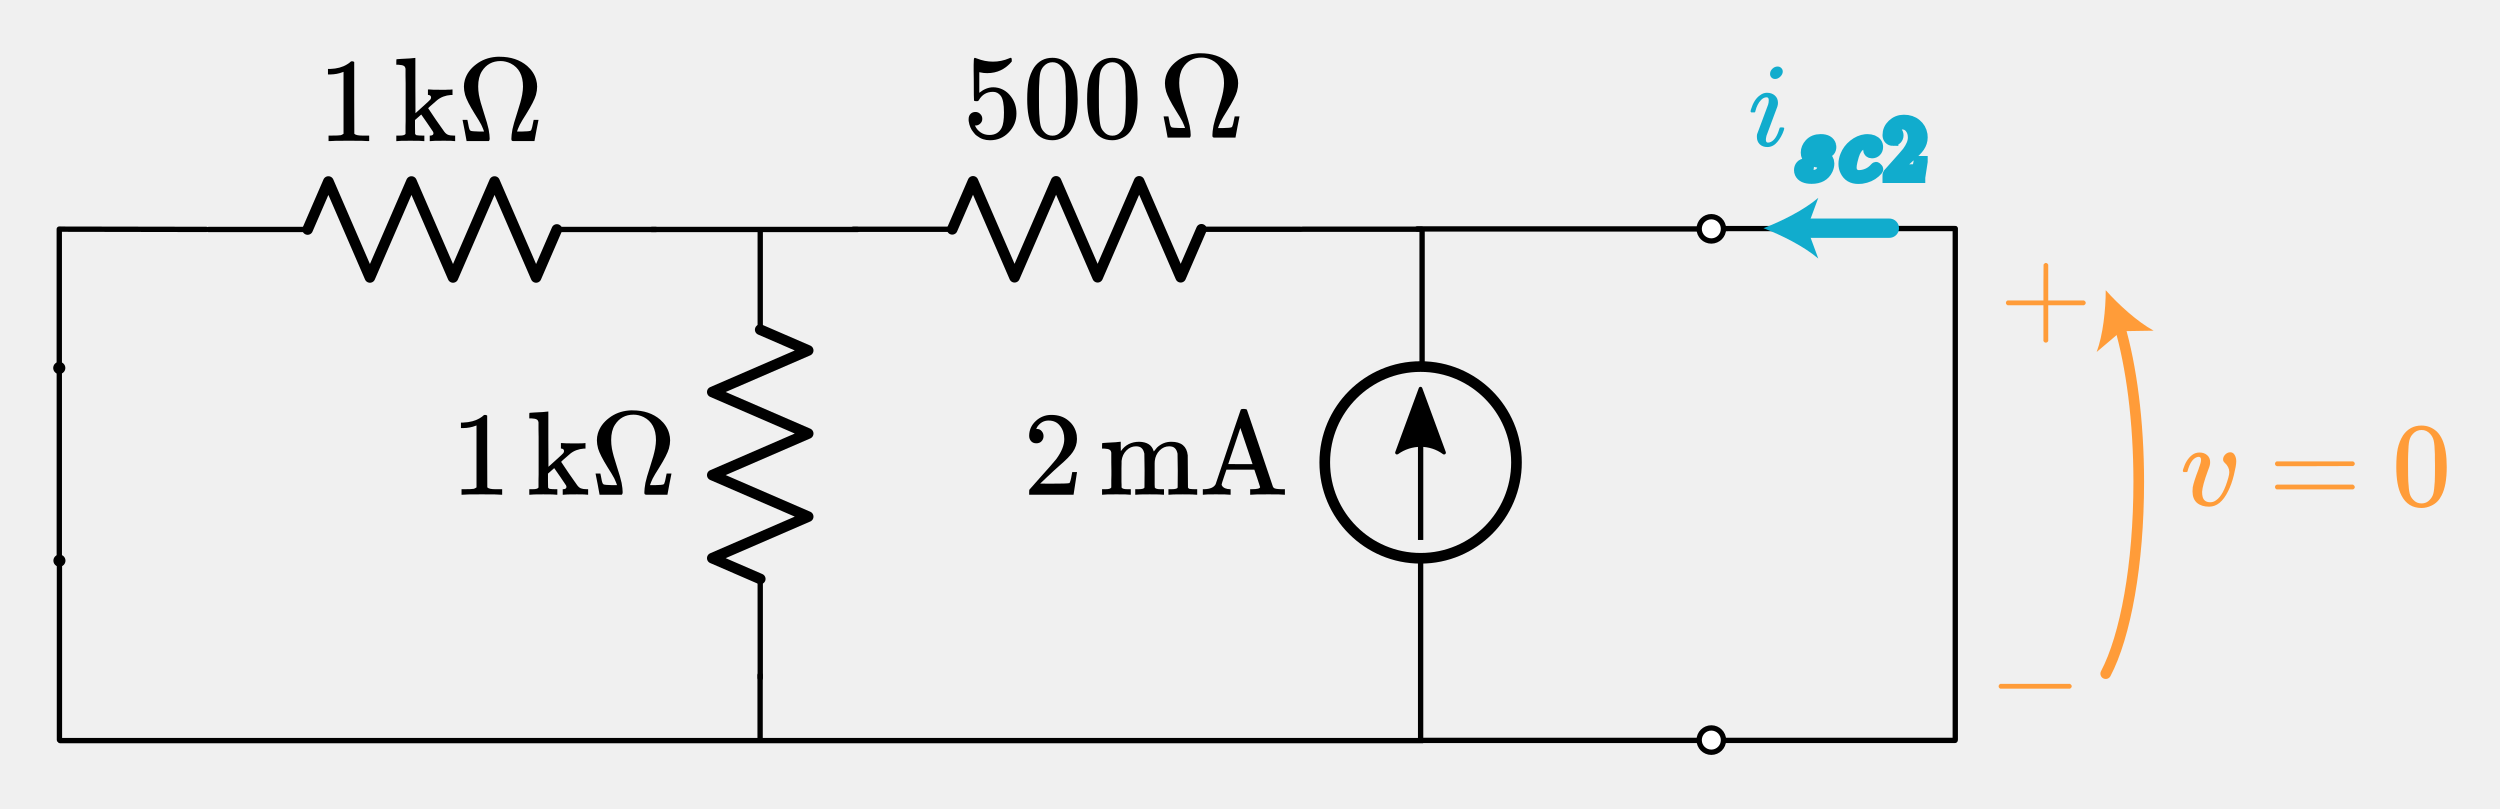
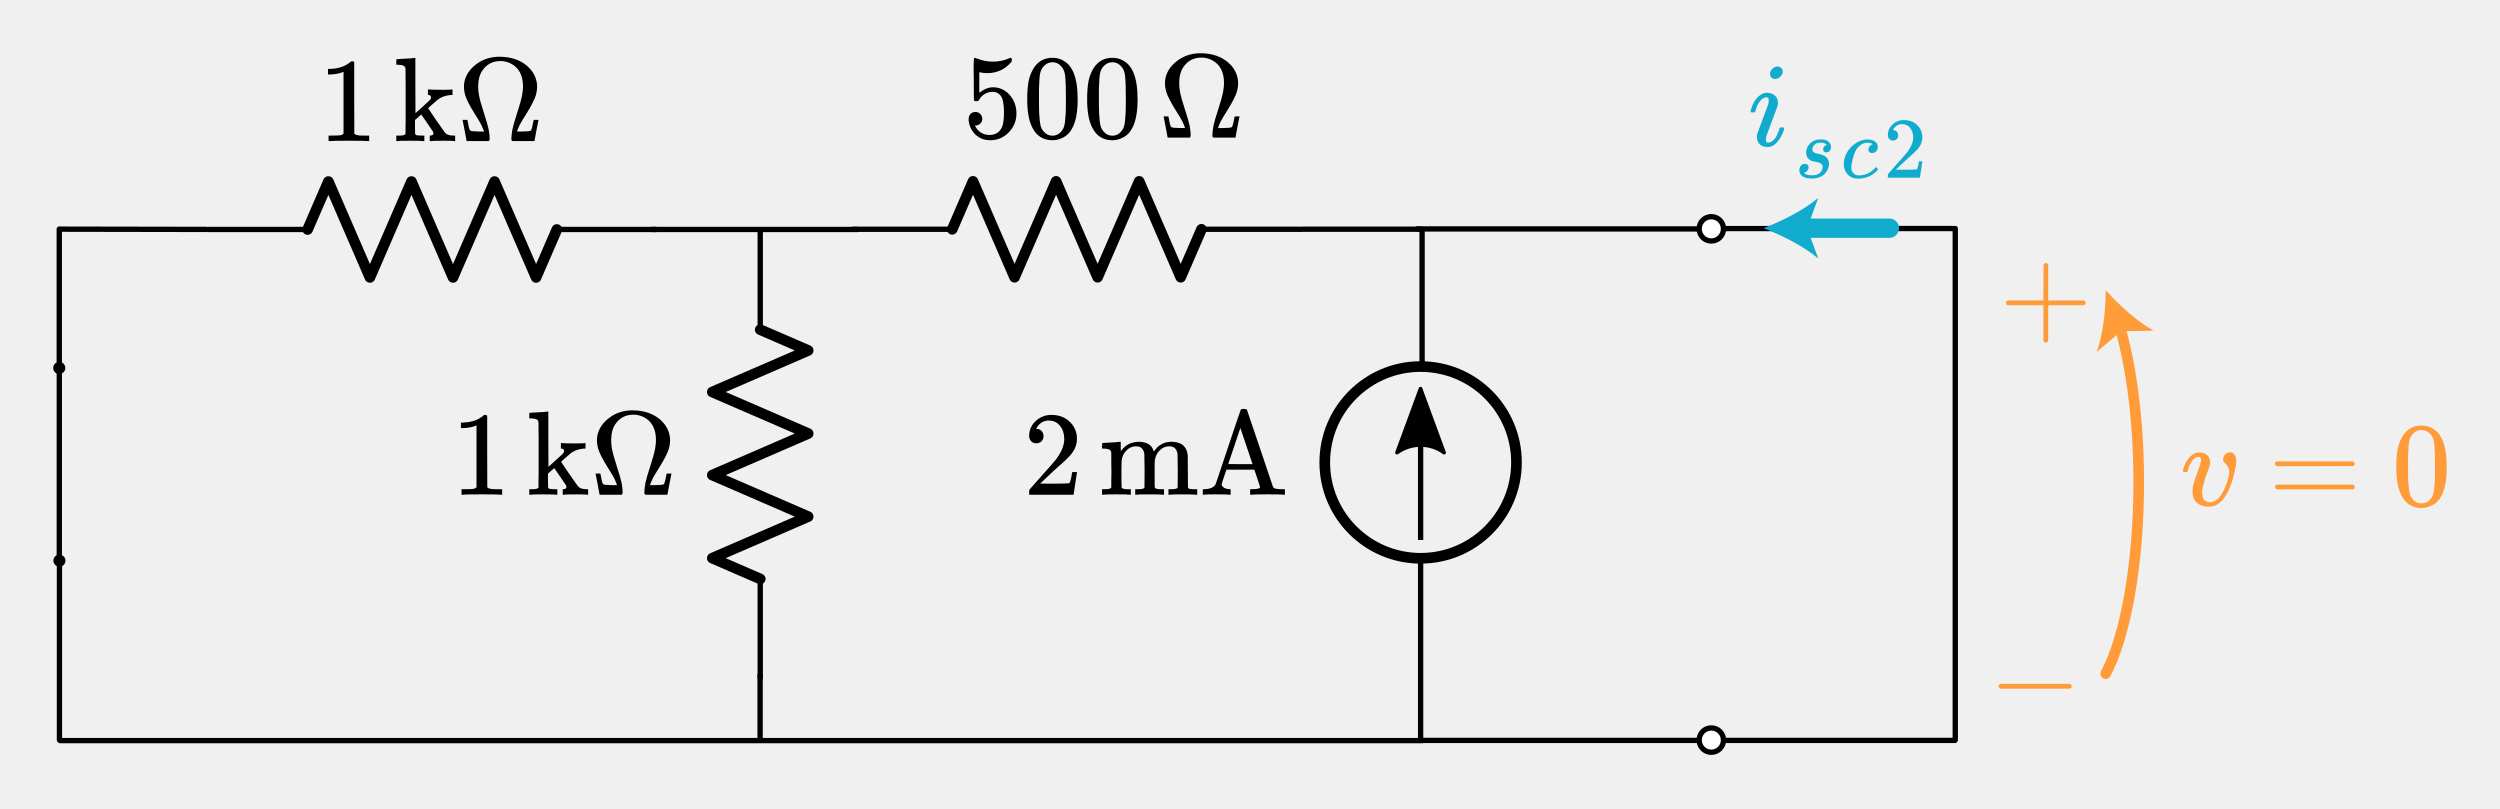
<svg xmlns="http://www.w3.org/2000/svg" version="1.1" id="Layer_1" x="0px" y="0px" viewBox="0 0 469.426 151.752" xml:space="preserve" width="469.426" height="151.752">
  <defs id="defs4921">
    <marker orient="auto" refY="0" refX="0" id="marker5345" style="overflow:visible">
      <path id="path5347" d="m -2.5,-1 c 0,2.76 -2.24,5 -5,5 -2.76,0 -5,-2.24 -5,-5 0,-2.76 2.24,-5 5,-5 2.76,0 5,2.24 5,5 z" style="fill:#000000;fill-opacity:1;fill-rule:evenodd;stroke:#000000;stroke-width:1pt;stroke-opacity:1" transform="matrix(0.2,0,0,0.2,1.48,0.2)" />
    </marker>
    <marker orient="auto" refY="0" refX="0" id="DotS" style="overflow:visible">
      <path id="path4301" d="m -2.5,-1 c 0,2.76 -2.24,5 -5,5 -2.76,0 -5,-2.24 -5,-5 0,-2.76 2.24,-5 5,-5 2.76,0 5,2.24 5,5 z" style="fill:#000000;fill-opacity:1;fill-rule:evenodd;stroke:#000000;stroke-width:1pt;stroke-opacity:1" transform="matrix(0.2,0,0,0.2,1.48,0.2)" />
    </marker>
    <marker style="overflow:visible" id="marker7822" refX="0" refY="0" orient="auto">
      <path transform="matrix(1.1,0,0,1.1,1.1,0)" d="M 8.719,4.034 -2.207,0.016 8.719,-4.002 c -1.745,2.372 -1.735,5.617 -6e-7,8.035 z" style="fill:#808080;fill-opacity:1;fill-rule:evenodd;stroke:#808080;stroke-width:0.625;stroke-linejoin:round;stroke-opacity:1" id="path7824" />
    </marker>
    <marker orient="auto" refY="0" refX="0" id="Arrow2Lstart" style="overflow:visible">
      <path id="path8145" style="fill:#000000;fill-opacity:1;fill-rule:evenodd;stroke:#000000;stroke-width:0.625;stroke-linejoin:round;stroke-opacity:1" d="M 8.719,4.034 -2.207,0.016 8.719,-4.002 c -1.745,2.372 -1.735,5.617 -6e-7,8.035 z" transform="matrix(1.1,0,0,1.1,1.1,0)" />
    </marker>
    <marker orient="auto" refY="0" refX="0" id="Arrow2Lstart-6" style="overflow:visible">
      <path id="path8145-1" style="fill:#000000;fill-opacity:1;fill-rule:evenodd;stroke:#000000;stroke-width:0.625;stroke-linejoin:round;stroke-opacity:1" d="M 8.719,4.034 -2.207,0.016 8.719,-4.002 c -1.745,2.372 -1.735,5.617 -6e-7,8.035 z" transform="matrix(1.1,0,0,1.1,1.1,0)" />
    </marker>
  </defs>
  <style type="text/css" id="style4823">
	.st0{fill:none;stroke:#000000;stroke-width:0.5;stroke-linecap:round;stroke-miterlimit:10;}
	.st1{fill:none;stroke:#000000;stroke-width:0.5;stroke-miterlimit:10;}
	.st2{fill:none;stroke:#11ACCD;stroke-width:3;stroke-linecap:round;stroke-miterlimit:10;}
	.st3{fill:#11ACCD;}
	.st4{fill:none;stroke:#11ACCD;stroke-width:4;stroke-miterlimit:10;}
	.st5{fill:none;stroke:#000000;stroke-linecap:round;stroke-linejoin:round;stroke-miterlimit:10;}
	.st6{fill:none;stroke:#000000;stroke-width:2;stroke-linecap:round;stroke-linejoin:round;stroke-miterlimit:10;}
	.st7{fill:none;stroke:#000000;stroke-width:2;stroke-miterlimit:10;}
	.st8{fill:none;stroke:#000000;stroke-linecap:round;stroke-miterlimit:10;}
	.st9{fill:none;stroke:#000000;stroke-width:1.5;stroke-miterlimit:10;}
	.st10{fill:none;stroke:#000000;stroke-width:1.5;stroke-linecap:round;stroke-miterlimit:10;}
	.st11{fill:none;stroke:#000000;stroke-width:2;stroke-linecap:round;stroke-miterlimit:10;}
	.st12{fill:none;}
	.st13{stroke:#000000;stroke-linecap:round;stroke-linejoin:round;stroke-miterlimit:10;}
	.st14{fill:none;stroke:#000000;stroke-miterlimit:10;}
	.st15{fill:#FFFFFF;stroke:#000000;stroke-miterlimit:10;}
	.st16{fill:#FF9C39;}
	.st17{fill:none;stroke:#E07D10;stroke-width:2;stroke-linecap:round;stroke-miterlimit:10;}
	.st18{fill:#E07D10;}
	.st19{fill:none;stroke:#FF9C39;stroke-width:2;stroke-linecap:round;stroke-miterlimit:10;}
	.st20{fill:none;stroke:#FF9C39;stroke-width:3;stroke-linecap:round;stroke-miterlimit:10;}
	.st21{fill:none;stroke:#1FAB54;stroke-width:3;stroke-miterlimit:10;}
	.st22{fill:#1FAB54;}
	.st23{font-family:'KaTeX_Main-Regular';}
	.st24{font-size:21px;}
	.st25{font-family:'KaTeX_Main-Italic';}
	.st26{fill:none;stroke:#11ACCD;stroke-width:2;stroke-linecap:round;stroke-miterlimit:10;}
</style>
  <path style="fill:none;fill-rule:evenodd;stroke:#000000;stroke-width:1px;stroke-linecap:round;stroke-linejoin:miter;stroke-opacity:1" d="m 322.145,139.029 44.962,-0.009" id="path12022-2" />
  <line style="fill:none;stroke:#000000;stroke-width:1;stroke-linecap:round;stroke-linejoin:round;stroke-miterlimit:10;stroke-dasharray:none;marker-start:url(#marker5345)" id="line4847" y2="138.918" x2="11.161" y1="105.292" x1="11.161" class="st5" />
  <g id="g4867" transform="translate(-74.83877,-10.90997)">
    <line class="st5" x1="179.4" y1="54" x2="198" y2="54" id="line4869" style="fill:none;stroke:#000000;stroke-linecap:round;stroke-linejoin:round;stroke-miterlimit:10" />
    <polyline class="st6" points="132.6,54 136.5,45 144.3,63 152.1,45 159.9,63 167.7,45 175.5,63 179.4,54  " id="polyline4871" style="fill:none;stroke:#000000;stroke-width:2;stroke-linecap:round;stroke-linejoin:round;stroke-miterlimit:10" />
    <line class="st5" x1="114" y1="54" x2="132.6" y2="54" id="line4873" style="fill:none;stroke:#000000;stroke-linecap:round;stroke-linejoin:round;stroke-miterlimit:10" />
    <rect x="114" y="42" class="st12" width="84" height="24" id="rect4875" style="fill:none" />
  </g>
  <path style="fill:none;fill-rule:evenodd;stroke:#000000;stroke-width:1;stroke-linecap:round;stroke-linejoin:miter;stroke-miterlimit:4;stroke-dasharray:none;stroke-opacity:1" d="m 11.441,43.029 27.298,0.05" id="path4962" />
  <path style="fill:none;fill-rule:evenodd;stroke:#000000;stroke-width:1;stroke-linecap:round;stroke-linejoin:miter;stroke-miterlimit:4;stroke-dasharray:none;stroke-dashoffset:0;stroke-opacity:1" d="m 11.309,139.064 255.753,0" id="path4191" />
  <path style="fill:none;fill-rule:evenodd;stroke:#000000;stroke-width:1.005;stroke-linecap:round;stroke-linejoin:miter;stroke-miterlimit:4;stroke-dasharray:none;stroke-opacity:1;marker-start:url(#DotS)" d="m 11.13,69.075 0,-26.053" id="path4225" />
  <path style="fill:none;fill-rule:evenodd;stroke:#000000;stroke-width:1;stroke-linecap:round;stroke-linejoin:miter;stroke-miterlimit:4;stroke-dasharray:none;stroke-opacity:1" d="m 122.377,43.092 38.634,0" id="path4227" />
  <g style="font-style:normal;font-variant:normal;font-weight:normal;font-stretch:normal;font-size:22.5px;line-height:125%;font-family:KaTeX_Main;-inkscape-font-specification:'KaTeX_Main, Normal';text-align:start;writing-mode:lr-tb;text-anchor:start" id="text4877">
    <path d="m 69.074,26.493 q -0.383,-0.068 -3.578,-0.068 -3.15,0 -3.533,0.068 l -0.27,0 0,-1.035 0.585,0 q 1.305,0 1.688,-0.068 0.18,-0.022 0.54,-0.27 l 0,-11.633 q -0.045,0 -0.18,0.068 -1.035,0.405 -2.317,0.427 l -0.427,0 0,-1.035 0.427,0 q 1.89,-0.068 3.15,-0.855 0.405,-0.225 0.698,-0.517 0.045,-0.068 0.27,-0.068 0.225,0 0.383,0.135 l 0,6.728 0.022,6.75 q 0.338,0.338 1.462,0.338 l 0.743,0 0.585,0 0,1.035 -0.247,0 z" style="font-style:normal;font-variant:normal;font-weight:normal;font-stretch:normal;font-size:22.5px;line-height:125%;font-family:KaTeX_Main;-inkscape-font-specification:'KaTeX_Main, Normal';text-align:start;writing-mode:lr-tb;text-anchor:start" id="path4312" />
    <path d="m 74.774,25.458 0.315,0 q 0.877,0 1.058,-0.315 l 0,-0.18 q 0,-0.203 0,-0.517 0,-0.315 0,-0.743 0.022,-0.427 0.022,-0.968 0,-0.562 0,-1.125 0,-0.585 0,-1.238 0,-0.675 0,-1.282 0,-0.833 0,-1.755 0,-0.945 0,-1.688 0,-0.743 -0.022,-1.35 0,-0.63 0,-0.99 0,-0.36 0,-0.383 -0.068,-0.427 -0.338,-0.562 -0.247,-0.158 -0.99,-0.203 l -0.405,0 0,-0.517 q 0,-0.517 0.045,-0.517 l 0.225,-0.022 q 0.225,-0.022 0.652,-0.045 0.427,-0.022 0.833,-0.045 0.383,-0.022 0.833,-0.045 0.45,-0.045 0.675,-0.068 0.225,-0.022 0.247,-0.022 l 0.068,0 0,5.197 0.022,5.175 1.35,-1.215 q 1.35,-1.215 1.44,-1.35 0.135,-0.203 0.135,-0.383 0,-0.405 -0.472,-0.472 l -0.113,0 0,-1.035 0.203,0 q 0.292,0.068 2.678,0.068 0.158,0 0.405,0 0.27,-0.022 0.405,-0.022 0.135,0 0.338,0 0.225,-0.022 0.338,-0.022 0.113,-0.022 0.135,-0.022 l 0.113,0 0,1.035 -0.292,0 q -1.552,0.113 -2.61,0.99 -1.665,1.417 -1.665,1.508 0,0.022 1.417,2.115 1.44,2.07 1.597,2.272 0.315,0.427 0.698,0.585 0.405,0.158 1.103,0.158 l 0.247,0 0,1.035 -0.135,0 q -0.27,-0.068 -1.958,-0.068 -2.205,0 -2.498,0.068 l -0.18,0 0,-1.035 0.158,0 q 0.54,-0.045 0.54,-0.427 0,-0.158 -0.09,-0.315 -0.068,-0.113 -1.125,-1.665 -1.058,-1.552 -1.08,-1.552 -0.27,0.225 -0.585,0.517 l -0.585,0.517 0,1.26 q 0,1.305 0.022,1.35 0.09,0.18 0.27,0.247 0.472,0.068 1.103,0.068 l 0.36,0 0,1.035 -0.18,0 q -0.247,-0.068 -2.453,-0.068 -2.205,0 -2.453,0.068 l -0.18,0 0,-1.035 0.36,0 z" style="font-style:normal;font-variant:normal;font-weight:normal;font-stretch:normal;font-size:22.5px;line-height:125%;font-family:KaTeX_Main;-inkscape-font-specification:'KaTeX_Main, Normal';text-align:start;writing-mode:lr-tb;text-anchor:start" id="path4314" />
    <path d="m 91.948,26.043 q 0,0.292 -0.158,0.45 l -4.185,0 0,-0.045 q -0.022,-0.022 -0.36,-1.958 l -0.383,-1.935 0,-0.045 0.9,0 0.022,0.113 q 0,0.113 0.09,0.427 0.158,1.012 0.338,1.35 0.09,0.113 0.158,0.158 0.292,0.113 1.508,0.135 l 0.99,0 0,-0.068 q -0.113,-0.36 -0.495,-1.192 -0.36,-0.698 -1.238,-2.07 -1.44,-2.317 -1.8,-3.533 -0.225,-0.833 -0.225,-1.552 0,-0.675 0.18,-1.282 0.495,-1.688 2.092,-2.902 1.597,-1.238 3.735,-1.417 0.135,-0.022 0.338,-0.022 l 0.338,0 q 3.172,0 5.197,1.732 1.283,1.125 1.688,2.61 0.18,0.608 0.18,1.282 0,0.72 -0.225,1.552 -0.36,1.215 -1.8,3.533 -0.877,1.373 -1.238,2.07 -0.383,0.833 -0.495,1.192 l 0,0.068 0.99,0 q 1.215,-0.022 1.508,-0.135 0.09,-0.045 0.158,-0.158 0.158,-0.338 0.338,-1.35 0.09,-0.315 0.09,-0.427 l 0.022,-0.113 0.9,0 0,0.045 -0.383,1.935 q -0.338,1.935 -0.36,1.958 l 0,0.045 -2.07,0 q -1.665,0 -1.935,0 -0.247,-0.022 -0.292,-0.135 -0.045,-0.09 -0.045,-0.315 0,-0.652 0.203,-1.778 0.18,-0.9 0.877,-3.038 0.72,-2.183 0.945,-3.42 0.158,-0.945 0.158,-1.552 0,-3.172 -2.317,-4.343 -0.945,-0.45 -1.89,-0.45 -2.295,0 -3.51,1.913 -0.698,1.103 -0.698,2.857 0,0.765 0.135,1.575 0.225,1.238 0.945,3.42 0.698,2.138 0.877,3.038 0.203,1.103 0.203,1.778 z" style="font-style:normal;font-variant:normal;font-weight:normal;font-stretch:normal;font-size:22.5px;line-height:125%;font-family:KaTeX_Main;-inkscape-font-specification:'KaTeX_Main, Normal';text-align:start;writing-mode:lr-tb;text-anchor:start" id="path4316" />
  </g>
  <circle style="fill:none;stroke:#000000;stroke-width:2;stroke-miterlimit:10" id="circle4843-3" r="18" cy="86.829" cx="266.75" class="st7" />
  <line style="fill:none;stroke:#000000;stroke-width:1;stroke-linecap:round;stroke-linejoin:round;stroke-miterlimit:10;stroke-dasharray:none" id="line4847-4" y2="138.657" x2="266.75" y1="105.032" x1="266.75" class="st5" />
  <line style="fill:none;stroke:#000000;stroke-width:1;stroke-miterlimit:10;stroke-dasharray:none;marker-start:url(#Arrow2Lstart)" id="line4849-4" y2="101.388" x2="266.75" y1="74.303" x1="266.75" class="st9" />
  <g id="g4867-5" transform="matrix(0,1,-1,0,196.7496,-70.69398)">
    <line class="st5" x1="179.4" y1="54" x2="198" y2="54" id="line4869-4" style="fill:none;stroke:#000000;stroke-linecap:round;stroke-linejoin:round;stroke-miterlimit:10" />
    <polyline class="st6" points="132.6,54 136.5,45 144.3,63 152.1,45 159.9,63 167.7,45 175.5,63 179.4,54  " id="polyline4871-6" style="fill:none;stroke:#000000;stroke-width:2;stroke-linecap:round;stroke-linejoin:round;stroke-miterlimit:10" />
    <line class="st5" x1="114" y1="54" x2="132.6" y2="54" id="line4873-4" style="fill:none;stroke:#000000;stroke-linecap:round;stroke-linejoin:round;stroke-miterlimit:10" />
    <rect x="114" y="42" class="st12" width="84" height="24" id="rect4875-2" style="fill:none" />
  </g>
  <g style="font-style:normal;font-variant:normal;font-weight:normal;font-stretch:normal;font-size:22.5px;line-height:125%;font-family:KaTeX_Main;-inkscape-font-specification:'KaTeX_Main, Normal';text-align:start;writing-mode:lr-tb;text-anchor:start;fill:#000000;fill-opacity:1;stroke:none;stroke-opacity:1" id="text4893-0">
    <path d="m 194.595,83.239 q -0.63,0 -0.99,-0.405 -0.36,-0.405 -0.36,-0.99 0,-1.62 1.215,-2.768 1.238,-1.17 2.947,-1.17 1.935,0 3.195,1.058 1.282,1.035 1.575,2.723 0.045,0.405 0.045,0.743 0,1.305 -0.787,2.453 -0.63,0.945 -2.542,2.587 -0.81,0.698 -2.25,2.07 l -1.327,1.26 1.71,0.022 q 3.533,0 3.757,-0.113 0.09,-0.022 0.225,-0.472 0.09,-0.247 0.315,-1.53 l 0,-0.068 0.9,0 0,0.068 -0.63,4.117 0,0.068 -8.348,0 0,-0.427 q 0,-0.45 0.045,-0.517 0.022,-0.022 1.89,-2.138 2.453,-2.723 3.15,-3.6 1.508,-2.047 1.508,-3.757 0,-1.485 -0.787,-2.475 -0.765,-1.012 -2.16,-1.012 -1.305,0 -2.115,1.17 -0.045,0.09 -0.135,0.247 -0.068,0.113 -0.068,0.135 0,0.022 0.113,0.022 0.562,0 0.9,0.405 0.36,0.405 0.36,0.945 0,0.562 -0.383,0.968 -0.36,0.383 -0.968,0.383 z" style="font-style:normal;font-variant:normal;font-weight:normal;font-stretch:normal;font-size:22.5px;line-height:125%;font-family:KaTeX_Main;-inkscape-font-specification:'KaTeX_Main, Normal';text-align:start;writing-mode:lr-tb;text-anchor:start;fill:#000000;fill-opacity:1;stroke:none;stroke-opacity:1" id="path4305" />
    <path d="m 210.6,91.542 q 0.18,0.315 1.058,0.315 l 0.315,0 0.36,0 0,1.035 -0.18,0 q -0.292,-0.068 -2.52,-0.068 -2.228,0 -2.52,0.068 l -0.18,0 0,-1.035 0.36,0 0.315,0 q 0.877,0 1.058,-0.315 l 0,-0.18 q 0,-0.203 0,-0.517 0,-0.315 0,-0.698 0.022,-0.405 0.022,-0.877 0,-0.495 0,-0.945 0,-0.698 -0.022,-1.485 0,-0.81 0,-1.327 l 0,-0.517 q -0.068,-0.427 -0.338,-0.562 -0.247,-0.158 -0.99,-0.203 l -0.405,0 0,-0.517 q 0,-0.517 0.045,-0.517 l 0.225,-0.022 q 0.225,-0.022 0.63,-0.045 0.427,-0.022 0.833,-0.045 0.383,-0.022 0.81,-0.045 0.427,-0.045 0.652,-0.068 0.225,-0.022 0.247,-0.022 l 0.068,0 0,0.9 q 0,0.855 0.022,0.855 l 0.022,-0.022 q 1.215,-1.732 3.442,-1.732 2.183,0.068 2.678,1.71 l 0.045,0.113 q 0.54,-0.675 0.608,-0.743 1.147,-1.08 2.678,-1.08 2.812,0 3.083,2.542 0.022,0.158 0.022,3.127 0,2.88 0.022,2.925 0.09,0.18 0.27,0.247 0.472,0.068 1.103,0.068 l 0.36,0 0,1.035 -0.18,0 q -0.292,-0.068 -2.52,-0.068 -2.228,0 -2.52,0.068 l -0.18,0 0,-1.035 0.36,0 0.18,0 q 1.192,0 1.192,-0.36 0.022,-0.045 0.022,-3.105 -0.022,-3.038 -0.045,-3.217 -0.158,-0.72 -0.517,-1.035 -0.338,-0.338 -1.058,-0.338 -1.012,0 -1.778,0.765 -0.787,0.787 -0.922,1.98 0,0.022 -0.022,0.427 0,0.383 0,0.99 0,0.608 0,1.147 0,0.338 0,0.72 0,0.36 0,0.652 0,0.292 0,0.54 0.022,0.225 0.022,0.383 l 0,0.135 q 0.18,0.315 1.058,0.315 l 0.315,0 0.36,0 0,1.035 -0.18,0 q -0.292,-0.068 -2.52,-0.068 -2.228,0 -2.52,0.068 l -0.18,0 0,-1.035 0.36,0 0.18,0 q 1.192,0 1.192,-0.36 0.022,-0.045 0.022,-3.105 -0.022,-3.038 -0.045,-3.217 -0.158,-0.72 -0.517,-1.035 -0.338,-0.338 -1.058,-0.338 -1.012,0 -1.778,0.765 -0.787,0.787 -0.922,1.98 0,0.022 0,0.427 0,0.383 -0.022,0.99 0,0.608 0,1.147 0,0.338 0,0.72 0,0.36 0,0.652 0.022,0.292 0.022,0.54 0,0.225 0,0.383 l 0,0.135 z" style="font-style:normal;font-variant:normal;font-weight:normal;font-stretch:normal;font-size:22.5px;line-height:125%;font-family:KaTeX_Main;-inkscape-font-specification:'KaTeX_Main, Normal';text-align:start;writing-mode:lr-tb;text-anchor:start;fill:#000000;fill-opacity:1;stroke:none;stroke-opacity:1" id="path4307" />
    <path d="m 230.872,92.892 q -0.405,-0.068 -2.587,-0.068 -2.002,0 -2.272,0.068 l -0.158,0 0,-1.035 0.338,0 q 1.62,-0.068 2.07,-0.945 0.022,-0.068 1.192,-3.533 1.17,-3.487 2.317,-6.93 1.17,-3.465 1.192,-3.487 0.068,-0.18 0.427,-0.18 l 0.203,0 q 0.45,0.022 0.54,0.158 0.022,0.022 2.183,6.435 2.183,6.412 2.7,8.01 0.068,0.135 0.158,0.225 0.247,0.225 1.417,0.247 l 0.675,0 0,1.035 -0.203,0 q -0.338,-0.068 -2.857,-0.068 -2.902,0 -3.24,0.068 l -0.225,0 0,-1.035 0.292,0 q 1.575,0 1.575,-0.405 0,-0.045 -0.54,-1.665 l -0.54,-1.597 -5.242,0 -0.45,1.327 q -0.45,1.327 -0.45,1.462 0,0.113 0.068,0.203 0.135,0.292 0.562,0.495 0.45,0.18 0.945,0.18 l 0.113,0 0,1.035 -0.203,0 z m 3.623,-7.808 q -0.652,-1.958 -1.147,-3.397 l -0.45,-1.327 -1.125,3.375 -1.147,3.397 q 0,0.022 2.272,0.022 l 2.295,0 -0.698,-2.07 z" style="font-style:normal;font-variant:normal;font-weight:normal;font-stretch:normal;font-size:22.5px;line-height:125%;font-family:KaTeX_Main;-inkscape-font-specification:'KaTeX_Main, Normal';text-align:start;writing-mode:lr-tb;text-anchor:start;fill:#000000;fill-opacity:1;stroke:none;stroke-opacity:1" id="path4309" />
  </g>
  <path style="fill:none;fill-rule:evenodd;stroke:#000000;stroke-width:1;stroke-linecap:round;stroke-linejoin:miter;stroke-miterlimit:4;stroke-dasharray:none;stroke-opacity:1" d="m 267.083,139.025 53.696,0" id="path4191-2" />
  <circle style="fill:#ffffff;fill-opacity:1;stroke:#000000;stroke-width:1;stroke-linecap:round;stroke-linejoin:round;stroke-miterlimit:4;stroke-dasharray:none;stroke-opacity:1" id="path4193-7-4-3" cx="321.336" cy="138.968" r="2.284" />
  <path style="fill:none;fill-rule:evenodd;stroke:#000000;stroke-width:1;stroke-linecap:round;stroke-linejoin:miter;stroke-miterlimit:4;stroke-dasharray:none;stroke-opacity:1" d="m 267.027,68.932 0,-25.812" id="path4225-3" />
  <path style="fill:none;fill-rule:evenodd;stroke:#000000;stroke-width:1;stroke-linecap:round;stroke-linejoin:miter;stroke-miterlimit:4;stroke-dasharray:none;stroke-opacity:1" d="m 266.129,42.987 53.439,0" id="path4227-7" />
  <path style="fill:none;fill-rule:evenodd;stroke:#000000;stroke-width:1px;stroke-linecap:round;stroke-linejoin:miter;stroke-opacity:1" d="m 142.727,126.767 0,12.044" id="path8121" />
  <g style="font-style:normal;font-variant:normal;font-weight:normal;font-stretch:normal;font-size:22.5px;line-height:125%;font-family:KaTeX_Main;-inkscape-font-specification:'KaTeX_Main, Normal';text-align:start;writing-mode:lr-tb;text-anchor:start" id="text4877-9">
    <path d="m 94.043,92.892 q -0.383,-0.068 -3.578,-0.068 -3.15,0 -3.533,0.068 l -0.27,0 0,-1.035 0.585,0 q 1.305,0 1.688,-0.068 0.18,-0.022 0.54,-0.27 l 0,-11.633 q -0.045,0 -0.18,0.068 -1.035,0.405 -2.317,0.427 l -0.427,0 0,-1.035 0.427,0 q 1.89,-0.068 3.15,-0.855 0.405,-0.225 0.698,-0.517 0.045,-0.068 0.27,-0.068 0.225,0 0.383,0.135 l 0,6.728 0.022,6.75 q 0.338,0.338 1.462,0.338 l 0.743,0 0.585,0 0,1.035 -0.247,0 z" style="font-style:normal;font-variant:normal;font-weight:normal;font-stretch:normal;font-size:22.5px;line-height:125%;font-family:KaTeX_Main;-inkscape-font-specification:'KaTeX_Main, Normal';text-align:start;writing-mode:lr-tb;text-anchor:start" id="path4298" />
    <path d="m 99.743,91.857 0.315,0 q 0.877,0 1.058,-0.315 l 0,-0.18 q 0,-0.203 0,-0.517 0,-0.315 0,-0.743 0.022,-0.427 0.022,-0.968 0,-0.562 0,-1.125 0,-0.585 0,-1.238 0,-0.675 0,-1.282 0,-0.833 0,-1.755 0,-0.945 0,-1.688 0,-0.743 -0.022,-1.35 0,-0.63 0,-0.99 0,-0.36 0,-0.383 -0.068,-0.427 -0.338,-0.562 -0.247,-0.158 -0.99,-0.203 l -0.405,0 0,-0.517 q 0,-0.517 0.045,-0.517 l 0.225,-0.022 q 0.225,-0.022 0.652,-0.045 0.427,-0.022 0.833,-0.045 0.383,-0.022 0.833,-0.045 0.45,-0.045 0.675,-0.068 0.225,-0.022 0.247,-0.022 l 0.068,0 0,5.197 0.022,5.175 1.35,-1.215 q 1.35,-1.215 1.44,-1.35 0.135,-0.203 0.135,-0.383 0,-0.405 -0.472,-0.472 l -0.113,0 0,-1.035 0.203,0 q 0.292,0.068 2.678,0.068 0.158,0 0.405,0 0.27,-0.022 0.405,-0.022 0.135,0 0.338,0 0.225,-0.022 0.338,-0.022 0.113,-0.022 0.135,-0.022 l 0.113,0 0,1.035 -0.292,0 q -1.552,0.113 -2.61,0.99 -1.665,1.417 -1.665,1.508 0,0.022 1.417,2.115 1.44,2.07 1.597,2.272 0.315,0.427 0.698,0.585 0.405,0.158 1.103,0.158 l 0.247,0 0,1.035 -0.135,0 q -0.27,-0.068 -1.958,-0.068 -2.205,0 -2.498,0.068 l -0.18,0 0,-1.035 0.158,0 q 0.54,-0.045 0.54,-0.427 0,-0.158 -0.09,-0.315 -0.068,-0.113 -1.125,-1.665 -1.058,-1.552 -1.08,-1.552 -0.27,0.225 -0.585,0.517 l -0.585,0.517 0,1.26 q 0,1.305 0.022,1.35 0.09,0.18 0.27,0.247 0.472,0.068 1.103,0.068 l 0.36,0 0,1.035 -0.18,0 q -0.247,-0.068 -2.453,-0.068 -2.205,0 -2.453,0.068 l -0.18,0 0,-1.035 0.36,0 z" style="font-style:normal;font-variant:normal;font-weight:normal;font-stretch:normal;font-size:22.5px;line-height:125%;font-family:KaTeX_Main;-inkscape-font-specification:'KaTeX_Main, Normal';text-align:start;writing-mode:lr-tb;text-anchor:start" id="path4300" />
    <path d="m 116.918,92.442 q 0,0.292 -0.158,0.45 l -4.185,0 0,-0.045 q -0.022,-0.022 -0.36,-1.958 l -0.383,-1.935 0,-0.045 0.9,0 0.022,0.113 q 0,0.113 0.09,0.427 0.158,1.012 0.338,1.35 0.09,0.113 0.158,0.158 0.292,0.113 1.508,0.135 l 0.99,0 0,-0.068 q -0.113,-0.36 -0.495,-1.192 -0.36,-0.698 -1.238,-2.07 -1.44,-2.317 -1.8,-3.533 -0.225,-0.833 -0.225,-1.552 0,-0.675 0.18,-1.282 0.495,-1.688 2.092,-2.902 1.597,-1.238 3.735,-1.417 0.135,-0.022 0.338,-0.022 l 0.338,0 q 3.172,0 5.197,1.732 1.282,1.125 1.688,2.61 0.18,0.608 0.18,1.282 0,0.72 -0.225,1.552 -0.36,1.215 -1.8,3.533 -0.877,1.373 -1.238,2.07 -0.383,0.833 -0.495,1.192 l 0,0.068 0.99,0 q 1.215,-0.022 1.508,-0.135 0.09,-0.045 0.158,-0.158 0.158,-0.338 0.338,-1.35 0.09,-0.315 0.09,-0.427 l 0.022,-0.113 0.9,0 0,0.045 -0.383,1.935 q -0.338,1.935 -0.36,1.958 l 0,0.045 -2.07,0 q -1.665,0 -1.935,0 -0.247,-0.022 -0.292,-0.135 -0.045,-0.09 -0.045,-0.315 0,-0.652 0.203,-1.778 0.18,-0.9 0.877,-3.038 0.72,-2.183 0.945,-3.42 0.158,-0.945 0.158,-1.552 0,-3.172 -2.317,-4.343 -0.945,-0.45 -1.89,-0.45 -2.295,0 -3.51,1.913 -0.698,1.103 -0.698,2.857 0,0.765 0.135,1.575 0.225,1.238 0.945,3.42 0.698,2.138 0.877,3.038 0.203,1.103 0.203,1.778 z" style="font-style:normal;font-variant:normal;font-weight:normal;font-stretch:normal;font-size:22.5px;line-height:125%;font-family:KaTeX_Main;-inkscape-font-specification:'KaTeX_Main, Normal';text-align:start;writing-mode:lr-tb;text-anchor:start" id="path4302" />
  </g>
  <g transform="translate(-49.85859,21.09003)" style="font-style:normal;font-variant:normal;font-weight:normal;font-stretch:normal;font-size:40px;line-height:125%;font-family:KaTeX_Main;-inkscape-font-specification:'KaTeX_Main, Normal';text-align:start;letter-spacing:0px;word-spacing:0px;writing-mode:lr-tb;text-anchor:start;fill:#000000;fill-opacity:1;stroke:none;stroke-width:1px;stroke-linecap:butt;stroke-linejoin:miter;stroke-opacity:1" id="flowRoot13793" />
  <g style="font-style:normal;font-variant:normal;font-weight:normal;font-stretch:normal;font-size:22.5px;line-height:125%;font-family:KaTeX_Main;-inkscape-font-specification:'KaTeX_Main, Normal';text-align:start;writing-mode:lr-tb;text-anchor:start;fill:#ff9c39" id="text4881-9">
    <path d="m 375.599,129.316 q -0.315,-0.158 -0.315,-0.45 0,-0.292 0.315,-0.45 l 13.072,0 q 0.338,0.18 0.338,0.45 0,0.27 -0.338,0.45 l -13.072,0 z" style="font-style:normal;font-variant:normal;font-weight:normal;font-stretch:normal;font-size:22.5px;line-height:125%;font-family:KaTeX_Main;-inkscape-font-specification:'KaTeX_Main, Normal';text-align:start;writing-mode:lr-tb;text-anchor:start;fill:#ff9c39" id="path4294" />
  </g>
  <g style="font-style:normal;font-variant:normal;font-weight:normal;font-stretch:normal;font-size:22.5px;line-height:125%;font-family:KaTeX_Math;-inkscape-font-specification:'KaTeX_Math, Normal';text-align:start;writing-mode:lr-tb;text-anchor:start;fill:#ff9c39" id="text4883-8">
    <path d="m 414.816,95.139 q -1.44,0 -2.295,-0.72 -0.833,-0.743 -0.833,-2.16 0,-0.405 0.045,-0.765 0.203,-1.08 1.058,-3.308 l 0.36,-1.08 q 0.135,-0.405 0.135,-0.765 0,-0.562 -0.427,-0.562 -0.158,0 -0.36,0.068 -1.147,0.405 -1.732,2.587 0,0.022 -0.022,0.09 -0.022,0.045 -0.045,0.068 0,0 -0.022,0.022 -0.022,0.022 -0.09,0.022 -0.045,0 -0.09,0 -0.045,0 -0.18,0 l -0.315,0 q -0.135,-0.135 -0.135,-0.203 0,-0.068 0.068,-0.338 0.54,-1.778 1.665,-2.655 0.608,-0.472 1.395,-0.472 0.877,0 1.44,0.495 0.562,0.495 0.562,1.305 0,0.383 -0.068,0.585 0,0.158 -0.338,0.99 -1.035,2.812 -1.103,4.005 0,0.608 0.113,0.99 0.292,0.968 1.417,0.968 0.608,0 1.08,-0.36 1.395,-0.922 2.317,-4.253 0.18,-0.63 0.18,-1.035 0,-0.99 -0.877,-1.778 -0.292,-0.27 -0.292,-0.608 0,-0.517 0.405,-0.922 0.427,-0.427 0.945,-0.427 0.54,0 0.833,0.517 0.292,0.495 0.292,1.192 0,0.787 -0.45,2.587 -0.427,1.732 -1.08,3.015 -1.417,2.902 -3.555,2.902 z" style="font-style:normal;font-variant:normal;font-weight:normal;font-stretch:normal;font-size:22.5px;line-height:125%;font-family:KaTeX_Math;-inkscape-font-specification:'KaTeX_Math, Normal';text-align:start;writing-mode:lr-tb;text-anchor:start" id="path4287" />
    <path d="m 427.177,87.084 q 0,-0.292 0.315,-0.45 l 14.332,0 q 0.338,0.158 0.338,0.45 0,0.247 -0.315,0.427 l -7.155,0.022 -7.155,0 q -0.36,-0.113 -0.36,-0.45 z m 0,4.365 q 0,-0.338 0.36,-0.45 l 14.31,0 q 0.022,0.022 0.09,0.09 0.09,0.045 0.113,0.09 0.045,0.022 0.068,0.113 0.045,0.068 0.045,0.158 0,0.292 -0.338,0.45 l -14.332,0 q -0.315,-0.158 -0.315,-0.45 z" style="font-style:normal;font-variant:normal;font-weight:normal;font-stretch:normal;font-size:22.5px;line-height:125%;font-family:KaTeX_Main;-inkscape-font-specification:'KaTeX_Main, Normal';text-align:start;writing-mode:lr-tb;text-anchor:start" id="path4289" />
    <path d="m 451.236,81.729 q 1.26,-1.823 3.442,-1.823 1.643,0 2.88,1.125 0.608,0.585 1.035,1.53 0.833,1.867 0.833,5.13 0,3.487 -0.968,5.332 -0.63,1.305 -1.845,1.89 -0.945,0.472 -1.913,0.472 -2.587,0 -3.78,-2.362 -0.968,-1.845 -0.968,-5.332 0,-2.092 0.27,-3.442 0.292,-1.373 1.012,-2.52 z m 5.062,-0.27 q -0.652,-0.72 -1.597,-0.72 -0.945,0 -1.62,0.72 -0.495,0.517 -0.675,1.26 -0.18,0.743 -0.225,2.565 0,0.135 -0.022,0.877 0,0.743 0,1.238 0,2.16 0.045,3.015 0.09,1.575 0.27,2.272 0.18,0.675 0.675,1.17 0.608,0.675 1.552,0.675 0.922,0 1.53,-0.675 0.495,-0.495 0.675,-1.17 0.18,-0.698 0.27,-2.272 0.045,-0.855 0.045,-3.015 0,-0.495 -0.022,-1.238 0,-0.743 0,-0.877 -0.045,-1.823 -0.225,-2.565 -0.18,-0.743 -0.675,-1.26 z" style="font-style:normal;font-variant:normal;font-weight:normal;font-stretch:normal;font-size:22.5px;line-height:125%;font-family:KaTeX_Main;-inkscape-font-specification:'KaTeX_Main, Normal';text-align:start;writing-mode:lr-tb;text-anchor:start" id="path4291" />
  </g>
  <g style="font-style:normal;font-variant:normal;font-weight:normal;font-stretch:normal;font-size:22.5px;line-height:125%;font-family:KaTeX_Main;-inkscape-font-specification:'KaTeX_Main, Normal';text-align:start;writing-mode:lr-tb;text-anchor:start;fill:#ff9c39" id="text4897-1">
    <path d="m 376.969,57.316 q -0.315,-0.158 -0.315,-0.45 0,-0.292 0.315,-0.45 l 6.728,0 0,-3.375 0.022,-3.375 q 0.225,-0.292 0.427,-0.292 0.292,0 0.45,0.338 l 0,6.705 6.705,0 q 0.338,0.18 0.338,0.45 0,0.27 -0.338,0.45 l -6.705,0 0,6.705 q -0.158,0.315 -0.45,0.315 -0.292,0 -0.45,-0.315 l 0,-6.705 -6.728,0 z" style="font-style:normal;font-variant:normal;font-weight:normal;font-stretch:normal;font-size:22.5px;line-height:125%;font-family:KaTeX_Main;-inkscape-font-specification:'KaTeX_Main, Normal';text-align:start;writing-mode:lr-tb;text-anchor:start;fill:#ff9c39" id="path4284" />
  </g>
  <g id="g4899-9" transform="translate(143.3931,-17.50962)">
    <g id="g4901-6">
      <path class="st19" d="m 252,144 c 3.7,-7 6.2,-20.5 6.2,-36 0,-11.4 -1.4,-21.8 -3.6,-29.3" id="path4903-8" style="fill:none;stroke:#ff9c39;stroke-width:2;stroke-linecap:round;stroke-miterlimit:10" />
      <g id="g4905-5">
        <path class="st16" d="m 252,72 c 2.4,2.7 5.9,5.9 9,7.6 l -6.1,0.1 -4.6,3.9 c 1.2,-3.2 1.7,-8 1.7,-11.6 z" id="path4907-8" style="fill:#ff9c39" />
      </g>
    </g>
  </g>
-   <g style="font-style:normal;font-variant:normal;font-weight:normal;font-stretch:normal;font-size:22.5px;line-height:125%;font-family:KaTeX_Math;-inkscape-font-specification:'KaTeX_Math, Normal';text-align:start;letter-spacing:1;writing-mode:lr-tb;text-anchor:start;fill:#11accd;stroke:#11accd;stroke-width:2;stroke-linecap:round;stroke-miterlimit:10" id="text4351-6">
+   <g style="font-style:normal;font-variant:normal;font-weight:normal;font-stretch:normal;font-size:22.5px;line-height:125%;font-family:KaTeX_Math;-inkscape-font-specification:'KaTeX_Math, Normal';text-align:start;letter-spacing:1;writing-mode:lr-tb;text-anchor:start;fill:#11accd;stroke:none;stroke-width:2;stroke-linecap:round;stroke-miterlimit:10" id="text4351-6">
    <path d="m 332.365,13.863 q 0,-0.517 0.427,-0.945 0.427,-0.427 0.99,-0.427 0.405,0 0.675,0.27 0.292,0.27 0.292,0.675 0,0.495 -0.45,0.945 -0.45,0.45 -0.99,0.45 -0.405,0 -0.675,-0.27 -0.27,-0.27 -0.27,-0.698 z m -0.517,13.748 q -0.877,0 -1.417,-0.517 -0.54,-0.517 -0.54,-1.395 0,-0.383 0.045,-0.517 0,-0.045 1.035,-2.768 1.035,-2.745 1.035,-2.79 0.113,-0.36 0.113,-0.81 0,-0.54 -0.383,-0.54 l -0.045,0 q -0.54,0 -1.035,0.517 -0.72,0.743 -1.058,2.115 0,0.022 -0.022,0.09 -0.022,0.045 -0.045,0.068 0,0 -0.022,0.022 -0.022,0.022 -0.09,0.022 -0.045,0 -0.09,0 -0.045,0 -0.18,0 l -0.315,0 q -0.135,-0.135 -0.135,-0.203 0,-0.068 0.068,-0.315 0.585,-1.935 1.71,-2.7 0.608,-0.472 1.305,-0.472 0.9,0 1.485,0.517 0.585,0.517 0.585,1.395 0,0.292 -0.113,0.675 -0.022,0.045 -1.035,2.768 l -1.012,2.723 q -0.113,0.495 -0.113,0.72 0,0.562 0.383,0.562 0.315,0 0.562,-0.135 0.99,-0.472 1.552,-2.362 0.068,-0.27 0.113,-0.315 0.068,-0.045 0.383,-0.045 0.203,0 0.27,0.022 0.09,0 0.135,0.045 0.045,0.045 0.045,0.158 0,0.09 -0.068,0.292 -0.427,1.282 -1.238,2.228 -0.787,0.945 -1.867,0.945 z" style="font-style:normal;font-variant:normal;font-weight:normal;font-stretch:normal;font-size:22.5px;line-height:125%;font-family:KaTeX_Math;-inkscape-font-specification:'KaTeX_Math, Normal';text-align:start;writing-mode:lr-tb;text-anchor:start;stroke:none" id="path4275" />
-     <path d="m 338.921,30.763 q 0.309,0 0.487,0.179 0.195,0.179 0.195,0.471 0,0.276 -0.163,0.536 -0.146,0.26 -0.406,0.39 -0.211,0.081 -0.228,0.081 -0.033,0.016 -0.065,0.033 -0.016,0 0,0.016 0.049,0.081 0.292,0.211 0.471,0.244 1.235,0.244 1.235,0 1.739,-0.796 0.244,-0.406 0.244,-0.748 0,-0.52 -0.536,-0.78 -0.146,-0.098 -0.812,-0.228 -0.081,-0.016 -0.26,-0.049 -0.163,-0.049 -0.228,-0.049 -0.049,-0.016 -0.163,-0.049 -0.098,-0.033 -0.163,-0.049 -0.049,-0.033 -0.13,-0.065 -0.065,-0.049 -0.163,-0.114 -0.666,-0.471 -0.666,-1.333 0,-0.91 0.666,-1.641 0.748,-0.845 2.08,-0.845 1.576,0 1.901,1.105 0.033,0.081 0.033,0.309 0,0.455 -0.244,0.748 -0.244,0.276 -0.65,0.276 -0.26,0 -0.422,-0.146 -0.163,-0.146 -0.163,-0.406 0,-0.536 0.487,-0.78 0.13,-0.065 0.146,-0.065 0.049,0 -0.016,-0.081 -0.39,-0.357 -1.121,-0.357 -0.634,0 -1.073,0.357 -0.439,0.357 -0.439,0.926 0,0.292 0.244,0.52 0.163,0.146 0.829,0.292 0.748,0.163 0.975,0.276 0.764,0.341 1.024,1.138 0.033,0.098 0.049,0.422 0,0.552 -0.276,1.154 -0.796,1.657 -2.99,1.657 -1.739,0 -2.194,-1.008 -0.114,-0.244 -0.114,-0.569 0,-0.504 0.292,-0.845 0.309,-0.341 0.764,-0.341 z" style="font-style:normal;font-variant:normal;font-weight:normal;font-stretch:normal;font-size:16.25px;line-height:125%;font-family:KaTeX_Math;-inkscape-font-specification:'KaTeX_Math, Normal';text-align:start;writing-mode:lr-tb;text-anchor:start" id="path4277" />
-     <path d="m 352.25,31.397 q 0.065,0 0.211,0.163 0.163,0.146 0.163,0.211 0,0.146 -0.504,0.601 -1.008,0.91 -2.551,1.137 -0.357,0.033 -0.634,0.033 -1.739,0 -2.421,-1.43 -0.309,-0.601 -0.309,-1.333 0,-0.748 0.309,-1.528 0.471,-1.219 1.528,-2.064 1.073,-0.861 2.275,-0.991 0.098,-0.016 0.309,-0.016 0.569,0 1.056,0.179 0.91,0.39 0.91,1.235 0,0.504 -0.309,0.829 -0.309,0.309 -0.78,0.309 -0.309,0 -0.487,-0.163 -0.179,-0.179 -0.179,-0.487 0,-0.276 0.163,-0.536 0.163,-0.26 0.422,-0.374 0.13,-0.081 0.179,-0.081 0.065,0 -0.114,-0.114 -0.309,-0.179 -0.861,-0.179 -0.487,0 -0.926,0.228 -0.341,0.146 -0.699,0.504 -0.422,0.422 -0.682,1.008 -0.26,0.585 -0.52,1.674 -0.179,0.764 -0.179,1.219 0,0.748 0.422,1.121 0.374,0.39 1.008,0.39 0.244,0 0.504,-0.033 1.528,-0.228 2.502,-1.349 0.146,-0.163 0.195,-0.163 z" style="font-style:normal;font-variant:normal;font-weight:normal;font-stretch:normal;font-size:16.25px;line-height:125%;font-family:KaTeX_Math;-inkscape-font-specification:'KaTeX_Math, Normal';text-align:start;writing-mode:lr-tb;text-anchor:start" id="path4279" />
-     <path d="m 355.454,26.392 q -0.455,0 -0.715,-0.292 -0.26,-0.292 -0.26,-0.715 0,-1.17 0.877,-1.999 0.894,-0.845 2.129,-0.845 1.397,0 2.308,0.764 0.926,0.748 1.137,1.966 0.033,0.292 0.033,0.536 0,0.943 -0.569,1.771 -0.455,0.682 -1.836,1.869 -0.585,0.504 -1.625,1.495 l -0.959,0.91 1.235,0.016 q 2.551,0 2.714,-0.081 0.065,-0.016 0.163,-0.341 0.065,-0.179 0.228,-1.105 l 0,-0.049 0.65,0 0,0.049 -0.455,2.974 0,0.049 -6.029,0 0,-0.309 q 0,-0.325 0.033,-0.374 0.016,-0.016 1.365,-1.544 1.771,-1.966 2.275,-2.6 1.089,-1.479 1.089,-2.714 0,-1.073 -0.569,-1.788 -0.552,-0.731 -1.56,-0.731 -0.943,0 -1.528,0.845 -0.033,0.065 -0.098,0.179 -0.049,0.081 -0.049,0.098 0,0.016 0.081,0.016 0.406,0 0.65,0.292 0.26,0.292 0.26,0.682 0,0.406 -0.276,0.699 -0.26,0.276 -0.699,0.276 z" style="font-style:normal;font-variant:normal;font-weight:normal;font-stretch:normal;font-size:16.25px;line-height:125%;font-family:KaTeX_Main;-inkscape-font-specification:'KaTeX_Main, Normal';text-align:start;writing-mode:lr-tb;text-anchor:start" id="path4281" />
+     <path d="m 338.921,30.763 q 0.309,0 0.487,0.179 0.195,0.179 0.195,0.471 0,0.276 -0.163,0.536 -0.146,0.26 -0.406,0.39 -0.211,0.081 -0.228,0.081 -0.033,0.016 -0.065,0.033 -0.016,0 0,0.016 0.049,0.081 0.292,0.211 0.471,0.244 1.235,0.244 1.235,0 1.739,-0.796 0.244,-0.406 0.244,-0.748 0,-0.52 -0.536,-0.78 -0.146,-0.098 -0.812,-0.228 -0.081,-0.016 -0.26,-0.049 -0.163,-0.049 -0.228,-0.049 -0.049,-0.016 -0.163,-0.049 -0.098,-0.033 -0.163,-0.049 -0.049,-0.033 -0.13,-0.065 -0.065,-0.049 -0.163,-0.114 -0.666,-0.471 -0.666,-1.333 0,-0.91 0.666,-1.641 0.748,-0.845 2.08,-0.845 1.576,0 1.901,1.105 0.033,0.081 0.033,0.309 0,0.455 -0.244,0.748 -0.244,0.276 -0.65,0.276 -0.26,0 -0.422,-0.146 -0.163,-0.146 -0.163,-0.406 0,-0.536 0.487,-0.78 0.13,-0.065 0.146,-0.065 0.049,0 -0.016,-0.081 -0.39,-0.357 -1.121,-0.357 -0.634,0 -1.073,0.357 -0.439,0.357 -0.439,0.926 0,0.292 0.244,0.52 0.163,0.146 0.829,0.292 0.748,0.163 0.975,0.276 0.764,0.341 1.024,1.138 0.033,0.098 0.049,0.422 0,0.552 -0.276,1.154 -0.796,1.657 -2.99,1.657 -1.739,0 -2.194,-1.008 -0.114,-0.244 -0.114,-0.569 0,-0.504 0.292,-0.845 0.309,-0.341 0.764,-0.341 z" style="font-style:normal;font-variant:normal;font-weight:normal;font-stretch:normal;font-size:16.25px;line-height:125%;font-family:KaTeX_Math;-inkscape-font-specification:'KaTeX_Math, Normal';text-align:start;writing-mode:lr-tb;text-anchor:start;stroke:none" id="path4277" />
+     <path d="m 352.25,31.397 q 0.065,0 0.211,0.163 0.163,0.146 0.163,0.211 0,0.146 -0.504,0.601 -1.008,0.91 -2.551,1.137 -0.357,0.033 -0.634,0.033 -1.739,0 -2.421,-1.43 -0.309,-0.601 -0.309,-1.333 0,-0.748 0.309,-1.528 0.471,-1.219 1.528,-2.064 1.073,-0.861 2.275,-0.991 0.098,-0.016 0.309,-0.016 0.569,0 1.056,0.179 0.91,0.39 0.91,1.235 0,0.504 -0.309,0.829 -0.309,0.309 -0.78,0.309 -0.309,0 -0.487,-0.163 -0.179,-0.179 -0.179,-0.487 0,-0.276 0.163,-0.536 0.163,-0.26 0.422,-0.374 0.13,-0.081 0.179,-0.081 0.065,0 -0.114,-0.114 -0.309,-0.179 -0.861,-0.179 -0.487,0 -0.926,0.228 -0.341,0.146 -0.699,0.504 -0.422,0.422 -0.682,1.008 -0.26,0.585 -0.52,1.674 -0.179,0.764 -0.179,1.219 0,0.748 0.422,1.121 0.374,0.39 1.008,0.39 0.244,0 0.504,-0.033 1.528,-0.228 2.502,-1.349 0.146,-0.163 0.195,-0.163 z" style="font-style:normal;font-variant:normal;font-weight:normal;font-stretch:normal;font-size:16.25px;line-height:125%;font-family:KaTeX_Math;-inkscape-font-specification:'KaTeX_Math, Normal';text-align:start;writing-mode:lr-tb;text-anchor:start;stroke:none" id="path4279" />
+     <path d="m 355.454,26.392 q -0.455,0 -0.715,-0.292 -0.26,-0.292 -0.26,-0.715 0,-1.17 0.877,-1.999 0.894,-0.845 2.129,-0.845 1.397,0 2.308,0.764 0.926,0.748 1.137,1.966 0.033,0.292 0.033,0.536 0,0.943 -0.569,1.771 -0.455,0.682 -1.836,1.869 -0.585,0.504 -1.625,1.495 l -0.959,0.91 1.235,0.016 q 2.551,0 2.714,-0.081 0.065,-0.016 0.163,-0.341 0.065,-0.179 0.228,-1.105 l 0,-0.049 0.65,0 0,0.049 -0.455,2.974 0,0.049 -6.029,0 0,-0.309 q 0,-0.325 0.033,-0.374 0.016,-0.016 1.365,-1.544 1.771,-1.966 2.275,-2.6 1.089,-1.479 1.089,-2.714 0,-1.073 -0.569,-1.788 -0.552,-0.731 -1.56,-0.731 -0.943,0 -1.528,0.845 -0.033,0.065 -0.098,0.179 -0.049,0.081 -0.049,0.098 0,0.016 0.081,0.016 0.406,0 0.65,0.292 0.26,0.292 0.26,0.682 0,0.406 -0.276,0.699 -0.26,0.276 -0.699,0.276 z" style="font-style:normal;font-variant:normal;font-weight:normal;font-stretch:normal;font-size:16.25px;line-height:125%;font-family:KaTeX_Main;-inkscape-font-specification:'KaTeX_Main, Normal';text-align:start;writing-mode:lr-tb;text-anchor:start;stroke:none" id="path4281" />
  </g>
  <g id="g4867-1" transform="translate(46.20109,-10.945)">
    <line class="st5" x1="179.4" y1="54" x2="198" y2="54" id="line4869-40" style="fill:none;stroke:#000000;stroke-linecap:round;stroke-linejoin:round;stroke-miterlimit:10" />
    <polyline class="st6" points="132.6,54 136.5,45 144.3,63 152.1,45 159.9,63 167.7,45 175.5,63 179.4,54  " id="polyline4871-0" style="fill:none;stroke:#000000;stroke-width:2;stroke-linecap:round;stroke-linejoin:round;stroke-miterlimit:10" />
    <line class="st5" x1="114" y1="54" x2="132.6" y2="54" id="line4873-46" style="fill:none;stroke:#000000;stroke-linecap:round;stroke-linejoin:round;stroke-miterlimit:10" />
    <rect x="114" y="42" class="st12" width="84" height="24" id="rect4875-9" style="fill:none" />
  </g>
  <path style="fill:none;fill-rule:evenodd;stroke:#000000;stroke-width:1;stroke-linecap:round;stroke-linejoin:miter;stroke-miterlimit:4;stroke-dasharray:none;stroke-opacity:1" d="m 244.566,43.041 22.376,0" id="path4227-6" />
  <g style="font-style:normal;font-variant:normal;font-weight:normal;font-stretch:normal;font-size:22.5px;line-height:125%;font-family:KaTeX_Main;-inkscape-font-specification:'KaTeX_Main, Normal';text-align:start;writing-mode:lr-tb;text-anchor:start" id="text4877-6">
    <path d="m 183.161,21.025 q 0.54,0 0.9,0.383 0.383,0.36 0.383,0.922 0,0.517 -0.383,0.877 -0.383,0.36 -0.855,0.36 l -0.158,0 0.068,0.113 q 0.338,0.72 1.035,1.192 0.698,0.472 1.643,0.472 1.597,0 2.295,-1.35 0.427,-0.833 0.427,-2.88 0,-2.317 -0.608,-3.127 -0.585,-0.743 -1.44,-0.743 -1.755,0 -2.655,1.53 -0.09,0.158 -0.18,0.203 -0.068,0.022 -0.315,0.022 -0.383,0 -0.427,-0.135 -0.045,-0.09 -0.045,-3.938 0,-0.675 -0.022,-1.597 0,-0.922 0,-1.17 0,-1.26 0.135,-1.26 0.045,-0.045 0.09,-0.045 l 0.405,0.135 q 1.462,0.585 2.993,0.585 1.597,0 3.06,-0.63 0.18,-0.09 0.292,-0.09 0.18,0 0.18,0.405 l 0,0.292 q -1.823,2.183 -4.612,2.183 -0.698,0 -1.26,-0.135 l -0.225,-0.045 0,3.87 q 1.282,-1.035 2.632,-1.035 0.427,0 0.922,0.113 1.508,0.383 2.453,1.71 0.968,1.327 0.968,3.105 0,2.047 -1.44,3.533 -1.417,1.485 -3.51,1.485 -1.417,0 -2.408,-0.787 -0.427,-0.27 -0.743,-0.743 -0.675,-0.81 -0.855,-2.002 0,-0.068 -0.022,-0.203 0,-0.158 0,-0.225 0,-0.63 0.36,-0.99 0.36,-0.36 0.922,-0.36 z" style="font-style:normal;font-variant:normal;font-weight:normal;font-stretch:normal;font-size:22.5px;line-height:125%;font-family:KaTeX_Main;-inkscape-font-specification:'KaTeX_Main, Normal';text-align:start;writing-mode:lr-tb;text-anchor:start" id="path4266" />
    <path d="m 194.164,12.677 q 1.26,-1.823 3.442,-1.823 1.643,0 2.88,1.125 0.608,0.585 1.035,1.53 0.833,1.867 0.833,5.13 0,3.487 -0.968,5.332 -0.63,1.305 -1.845,1.89 -0.945,0.472 -1.913,0.472 -2.587,0 -3.78,-2.362 -0.968,-1.845 -0.968,-5.332 0,-2.092 0.27,-3.442 0.292,-1.373 1.012,-2.52 z m 5.062,-0.27 q -0.652,-0.72 -1.597,-0.72 -0.945,0 -1.62,0.72 -0.495,0.517 -0.675,1.26 -0.18,0.743 -0.225,2.565 0,0.135 -0.022,0.877 0,0.743 0,1.238 0,2.16 0.045,3.015 0.09,1.575 0.27,2.272 0.18,0.675 0.675,1.17 0.608,0.675 1.552,0.675 0.922,0 1.53,-0.675 0.495,-0.495 0.675,-1.17 0.18,-0.698 0.27,-2.272 0.045,-0.855 0.045,-3.015 0,-0.495 -0.022,-1.238 0,-0.743 0,-0.877 -0.045,-1.823 -0.225,-2.565 -0.18,-0.743 -0.675,-1.26 z" style="font-style:normal;font-variant:normal;font-weight:normal;font-stretch:normal;font-size:22.5px;line-height:125%;font-family:KaTeX_Main;-inkscape-font-specification:'KaTeX_Main, Normal';text-align:start;writing-mode:lr-tb;text-anchor:start" id="path4268" />
    <path d="m 205.414,12.677 q 1.26,-1.823 3.442,-1.823 1.643,0 2.88,1.125 0.608,0.585 1.035,1.53 0.833,1.867 0.833,5.13 0,3.487 -0.968,5.332 -0.63,1.305 -1.845,1.89 -0.945,0.472 -1.913,0.472 -2.587,0 -3.78,-2.362 -0.968,-1.845 -0.968,-5.332 0,-2.092 0.27,-3.442 0.292,-1.373 1.012,-2.52 z m 5.062,-0.27 q -0.652,-0.72 -1.597,-0.72 -0.945,0 -1.62,0.72 -0.495,0.517 -0.675,1.26 -0.18,0.743 -0.225,2.565 0,0.135 -0.022,0.877 0,0.743 0,1.238 0,2.16 0.045,3.015 0.09,1.575 0.27,2.272 0.18,0.675 0.675,1.17 0.608,0.675 1.552,0.675 0.922,0 1.53,-0.675 0.495,-0.495 0.675,-1.17 0.18,-0.698 0.27,-2.272 0.045,-0.855 0.045,-3.015 0,-0.495 -0.022,-1.238 0,-0.743 0,-0.877 -0.045,-1.823 -0.225,-2.565 -0.18,-0.743 -0.675,-1.26 z" style="font-style:normal;font-variant:normal;font-weight:normal;font-stretch:normal;font-size:22.5px;line-height:125%;font-family:KaTeX_Main;-inkscape-font-specification:'KaTeX_Main, Normal';text-align:start;writing-mode:lr-tb;text-anchor:start" id="path4270" />
    <path d="m 223.579,25.39 q 0,0.292 -0.158,0.45 l -4.185,0 0,-0.045 q -0.022,-0.022 -0.36,-1.958 l -0.383,-1.935 0,-0.045 0.9,0 0.022,0.113 q 0,0.113 0.09,0.427 0.158,1.012 0.338,1.35 0.09,0.113 0.158,0.158 0.292,0.113 1.508,0.135 l 0.99,0 0,-0.068 q -0.113,-0.36 -0.495,-1.192 -0.36,-0.698 -1.238,-2.07 -1.44,-2.317 -1.8,-3.533 -0.225,-0.833 -0.225,-1.552 0,-0.675 0.18,-1.282 0.495,-1.688 2.092,-2.902 1.597,-1.238 3.735,-1.417 0.135,-0.023 0.338,-0.023 l 0.338,0 q 3.172,0 5.197,1.733 1.282,1.125 1.688,2.61 0.18,0.608 0.18,1.282 0,0.72 -0.225,1.552 -0.36,1.215 -1.8,3.533 -0.877,1.373 -1.238,2.07 -0.383,0.833 -0.495,1.192 l 0,0.068 0.99,0 q 1.215,-0.022 1.508,-0.135 0.09,-0.045 0.158,-0.158 0.158,-0.338 0.338,-1.35 0.09,-0.315 0.09,-0.427 l 0.022,-0.113 0.9,0 0,0.045 -0.383,1.935 q -0.338,1.935 -0.36,1.958 l 0,0.045 -2.07,0 q -1.665,0 -1.935,0 -0.247,-0.022 -0.292,-0.135 -0.045,-0.09 -0.045,-0.315 0,-0.652 0.203,-1.778 0.18,-0.9 0.877,-3.038 0.72,-2.183 0.945,-3.42 0.158,-0.945 0.158,-1.552 0,-3.172 -2.317,-4.343 -0.945,-0.45 -1.89,-0.45 -2.295,0 -3.51,1.913 -0.698,1.103 -0.698,2.857 0,0.765 0.135,1.575 0.225,1.238 0.945,3.42 0.698,2.138 0.877,3.038 0.203,1.103 0.203,1.778 z" style="font-style:normal;font-variant:normal;font-weight:normal;font-stretch:normal;font-size:22.5px;line-height:125%;font-family:KaTeX_Main;-inkscape-font-specification:'KaTeX_Main, Normal';text-align:start;writing-mode:lr-tb;text-anchor:start" id="path4272" />
  </g>
  <path style="fill:none;fill-rule:evenodd;stroke:#000000;stroke-width:1px;stroke-linecap:round;stroke-linejoin:miter;stroke-opacity:1" d="m 322.037,42.919 44.962,-0.004" id="path12022" />
  <circle style="fill:#ffffff;fill-opacity:1;stroke:#000000;stroke-width:1;stroke-linecap:round;stroke-linejoin:round;stroke-miterlimit:4;stroke-dasharray:none;stroke-opacity:1" id="path4193-7-9" cx="321.336" cy="42.969" r="2.284" />
  <path style="fill:none;fill-rule:evenodd;stroke:#000000;stroke-width:1px;stroke-linecap:round;stroke-linejoin:miter;stroke-opacity:1" d="m 367.142,138.732 0,-95.813" id="path12039" />
  <g transform="matrix(-1,0,0,1,469.2847,-69.15153)" id="g5760-0">
    <line style="font-family:KaTeX_Main-Regular;fill:none;stroke:#11accd;stroke-width:3.622;stroke-linecap:round;stroke-linejoin:round;stroke-miterlimit:4;stroke-dasharray:none" id="line4509-8" y2="112" x2="130.267" y1="112" x1="114.52" class="st23" />
    <g transform="translate(0.1635672,4)" style="stroke-width:2;stroke-miterlimit:4;stroke-dasharray:none" id="g4511-3">
      <path style="fill:#11accd;stroke-width:2;stroke-miterlimit:4;stroke-dasharray:none" id="path4513-0" d="m 138,108 c -3.4,1.3 -7.6,3.4 -10.3,5.7 l 2.1,-5.7 -2.1,-5.7 c 2.7,2.3 6.9,4.4 10.3,5.7 z" class="st22" />
    </g>
  </g>
  <path style="fill:none;fill-rule:evenodd;stroke:#000000;stroke-width:1px;stroke-linecap:butt;stroke-linejoin:miter;stroke-opacity:1" d="m 11.134,105.235 0,-36.023" id="path5391" />
</svg>
